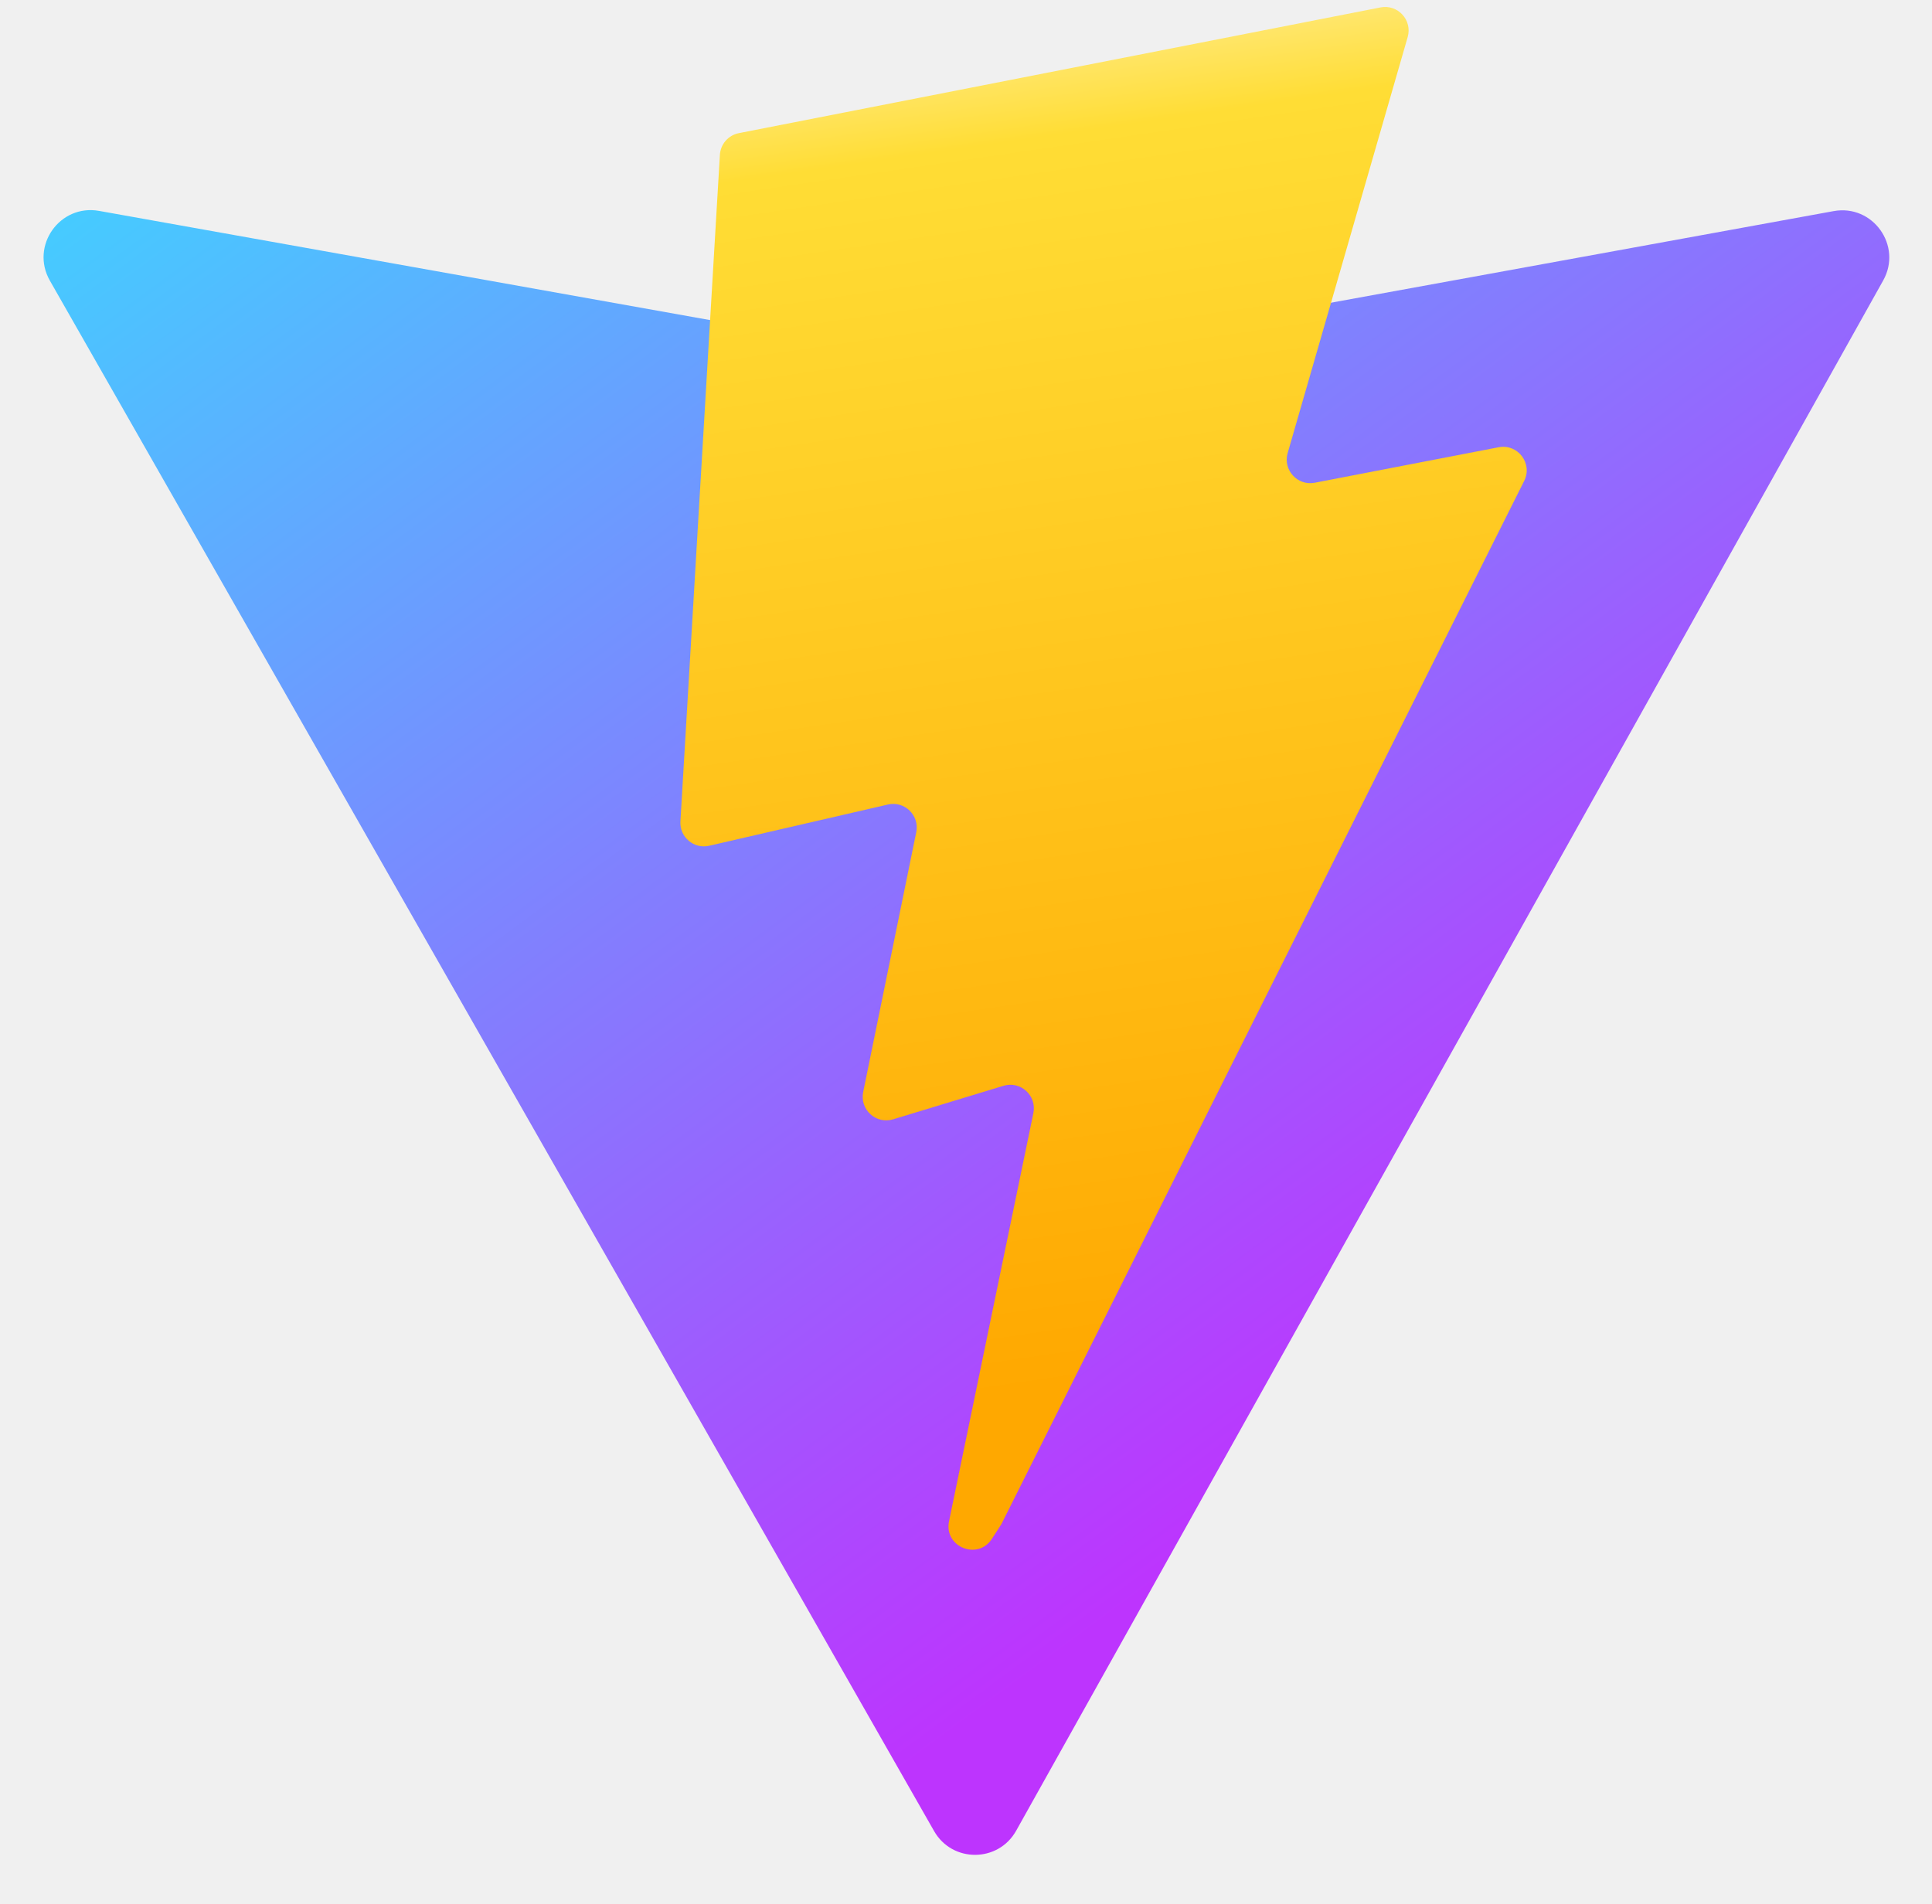
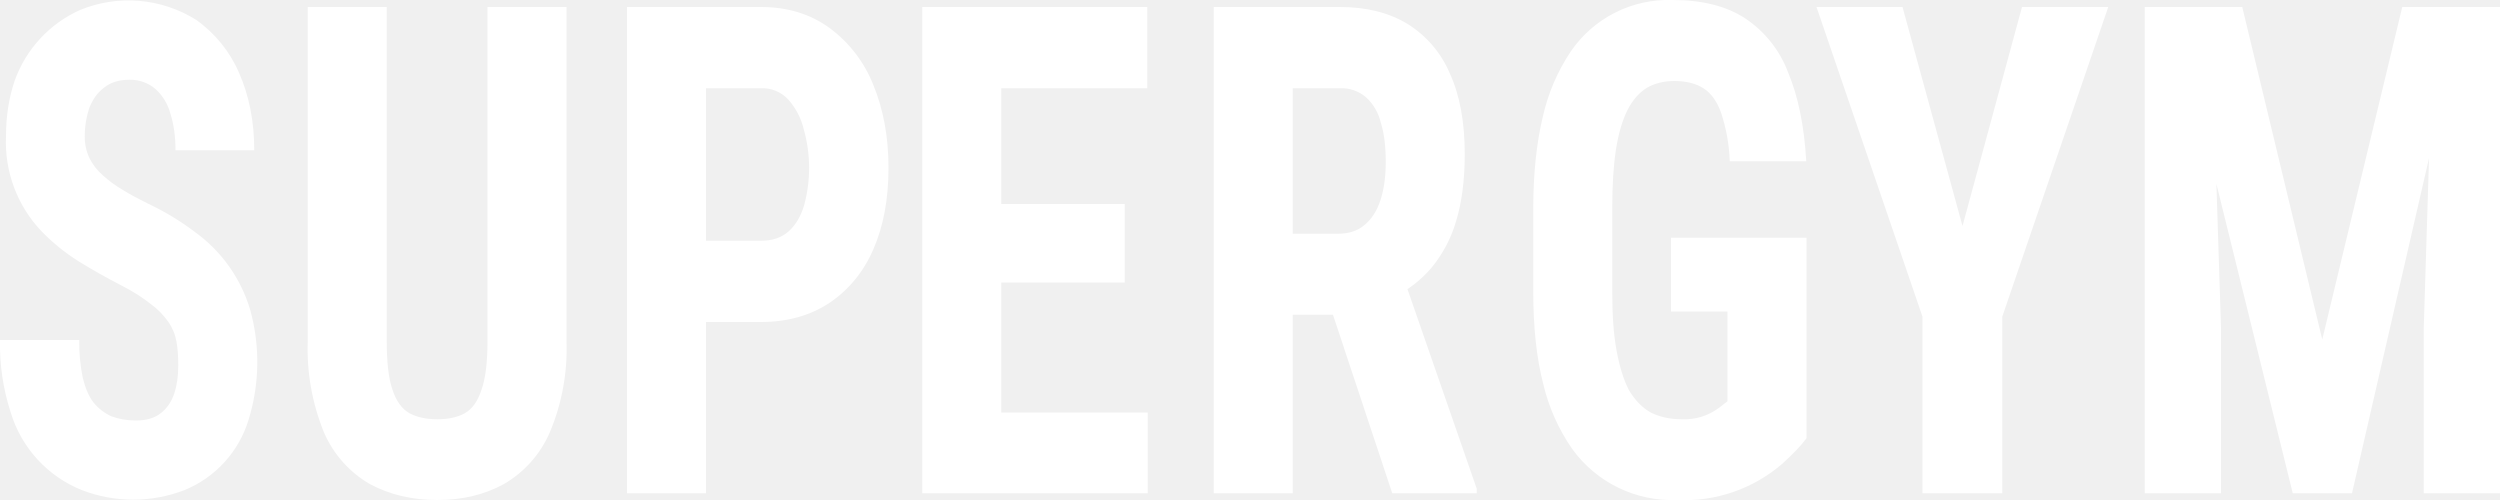
- <svg xmlns="http://www.w3.org/2000/svg" width="410" height="404" viewBox="0 0 410 404" fill="none">
-   <path d="M399.641 59.525L215.643 388.545C211.844 395.338 202.084 395.378 198.228 388.618L10.582 59.556C6.381 52.19 12.68 43.267 21.028 44.759L205.223 77.682C206.398 77.892 207.601 77.89 208.776 77.676L389.119 44.806C397.439 43.289 403.768 52.143 399.641 59.525Z" fill="url(#paint0_linear)" />
-   <path d="M292.965 1.574L156.801 28.255C154.563 28.694 152.906 30.59 152.771 32.866L144.395 174.33C144.198 177.662 147.258 180.248 150.51 179.498L188.42 170.749C191.967 169.931 195.172 173.055 194.443 176.622L183.18 231.775C182.422 235.487 185.907 238.661 189.532 237.56L212.947 230.446C216.577 229.344 220.065 232.527 219.297 236.242L201.398 322.875C200.278 328.294 207.486 331.249 210.492 326.603L212.5 323.5L323.454 102.072C325.312 98.365 322.108 94.137 318.036 94.923L279.014 102.454C275.347 103.161 272.227 99.746 273.262 96.158L298.731 7.867C299.767 4.273 296.636 0.855 292.965 1.574Z" fill="url(#paint1_linear)" />
-   <defs>
-     <linearGradient id="paint0_linear" x1="6" y1="33" x2="235" y2="344" gradientUnits="userSpaceOnUse">
-       <stop stop-color="#41D1FF" />
-       <stop offset="1" stop-color="#BD34FE" />
-     </linearGradient>
-     <linearGradient id="paint1_linear" x1="194.651" y1="8.818" x2="236.076" y2="292.989" gradientUnits="userSpaceOnUse">
-       <stop stop-color="#FFEA83" />
-       <stop offset="0.083" stop-color="#FFDD35" />
-       <stop offset="1" stop-color="#FFA800" />
-     </linearGradient>
-   </defs>
+ <svg xmlns="http://www.w3.org/2000/svg" viewBox="0 0 100 20" fill="none">
+   <path d="M86.91.28h2.78l3.2 13.3 3.2-13.3h2.46l-4.47 19.45h-2.37l-4.8-19.45Zm-1.12 0h2.64l.41 12.83v6.62h-3.05v-19.45Zm11.55 0h2.66v19.45h-3.05v-6.62l.4-12.83Zm-21.24 0 2.4 8.76 2.38-8.76h3.45l-4.24 12.39v7.06h-3.19v-7.06l-4.24-12.39h3.44Zm-3.84 9.23v8.02c-.22.3-.55.64-.98 1.03a5.98 5.98 0 0 1-4.19 1.44 4.93 4.93 0 0 1-4.2-2.04 7.6 7.6 0 0 1-1.16-2.6c-.27-1.04-.4-2.27-.4-3.7v-3.31c0-1.4.13-2.63.38-3.67a7.72 7.72 0 0 1 1.12-2.62 4.73 4.73 0 0 1 4.07-2.06c1.18 0 2.15.24 2.9.73a4.5 4.5 0 0 1 1.73 2.18c.4.96.64 2.14.72 3.54h-3.06a6.91 6.91 0 0 0-.34-1.92c-.16-.46-.4-.8-.7-.99-.3-.2-.7-.3-1.18-.3-.41 0-.78.09-1.09.27-.3.18-.57.48-.78.89-.2.4-.36.93-.46 1.57-.1.64-.15 1.43-.15 2.35v3.34c0 .92.05 1.7.17 2.35.12.65.28 1.18.5 1.6.24.4.53.7.87.89.36.18.77.27 1.25.27a2.3 2.3 0 0 0 1.47-.45l.35-.27v-3.59h-2.26v-2.95h5.42Zm-23.71-9.23h5.04c1.06 0 1.95.22 2.7.67a4.3 4.3 0 0 1 1.7 1.98c.4.87.6 1.95.6 3.23 0 1.05-.12 1.95-.35 2.7a5.22 5.22 0 0 1-.98 1.85c-.43.5-.93.89-1.53 1.18l-.96.7h-4.1v-3.24h2.84c.43 0 .79-.11 1.07-.35.29-.24.5-.57.64-1 .14-.43.21-.94.21-1.52 0-.61-.06-1.14-.2-1.58a1.97 1.97 0 0 0-.59-1.01 1.5 1.5 0 0 0-1.05-.36h-1.88v16.2h-3.16v-19.45Zm7.14 19.45-2.88-8.67 3.31-.01 2.95 8.5v.18h-3.38Zm-9.78-3.23v3.23h-6.84v-3.23h6.84Zm-5.86-16.22v19.45h-3.16v-19.45h3.16Zm4.94 7.88v3.14h-5.92v-3.14h5.92Zm.9-7.88v3.25h-6.82v-3.25h6.82Zm-15.45 12.6h-3.22v-3.25h3.22c.45 0 .81-.12 1.1-.37.28-.25.49-.6.62-1.03a5.69 5.69 0 0 0-.01-3.06 2.75 2.75 0 0 0-.62-1.19 1.4 1.4 0 0 0-1.09-.45h-2.2v16.2h-3.16v-19.45h5.36c1.06 0 1.97.28 2.73.83a5.2 5.2 0 0 1 1.76 2.28c.4.97.61 2.07.61 3.32s-.2 2.34-.61 3.27c-.4.92-1 1.63-1.76 2.14-.76.5-1.67.76-2.73.76Zm-10.94-12.6h3.16v13.36a8.6 8.6 0 0 1-.67 3.66 4.42 4.42 0 0 1-1.83 2.06c-.78.43-1.67.64-2.67.64s-1.9-.21-2.7-.64a4.4 4.4 0 0 1-1.83-2.06 8.84 8.84 0 0 1-.65-3.66v-13.36h3.16v13.36c0 .85.07 1.5.23 1.95.15.46.38.77.68.94.3.16.67.24 1.11.24.45 0 .81-.08 1.1-.24.3-.17.52-.48.67-.94.16-.45.24-1.1.24-1.95v-13.36Zm-12.37 14.34c0-.35-.02-.67-.07-.95a1.98 1.98 0 0 0-.33-.8 3.1 3.1 0 0 0-.7-.71c-.3-.24-.7-.5-1.19-.75-.58-.3-1.15-.62-1.7-.96a8.06 8.06 0 0 1-1.48-1.2 5.17 5.17 0 0 1-1.42-3.8c0-.82.12-1.56.35-2.23a4.91 4.91 0 0 1 2.61-2.82 5.1 5.1 0 0 1 4.64.39 5.03 5.03 0 0 1 1.72 2.12c.4.9.61 1.94.61 3.1h-3.15c0-.55-.07-1.04-.2-1.45a2.04 2.04 0 0 0-.6-1 1.55 1.55 0 0 0-1.05-.37c-.4 0-.74.1-1 .31-.27.2-.46.47-.6.82-.11.33-.18.72-.18 1.14a2 2 0 0 0 .19.87c.13.25.3.48.53.68.22.2.48.4.79.58.3.19.65.37 1.01.55.72.34 1.35.73 1.9 1.15a5.9 5.9 0 0 1 2.2 3.11 7.82 7.82 0 0 1-.07 4.4 4.43 4.43 0 0 1-2.55 2.8 5.7 5.7 0 0 1-4.1.01 4.86 4.86 0 0 1-2.87-3.14 8.78 8.78 0 0 1-.42-2.87h3.17a7 7 0 0 0 .14 1.51c.1.41.24.74.43.99a2 2 0 0 0 .71.55c.3.11.62.17.99.17.42 0 .75-.1 1-.3.24-.19.42-.45.53-.78.11-.33.16-.7.16-1.12Z" fill="#fff" />
</svg>
